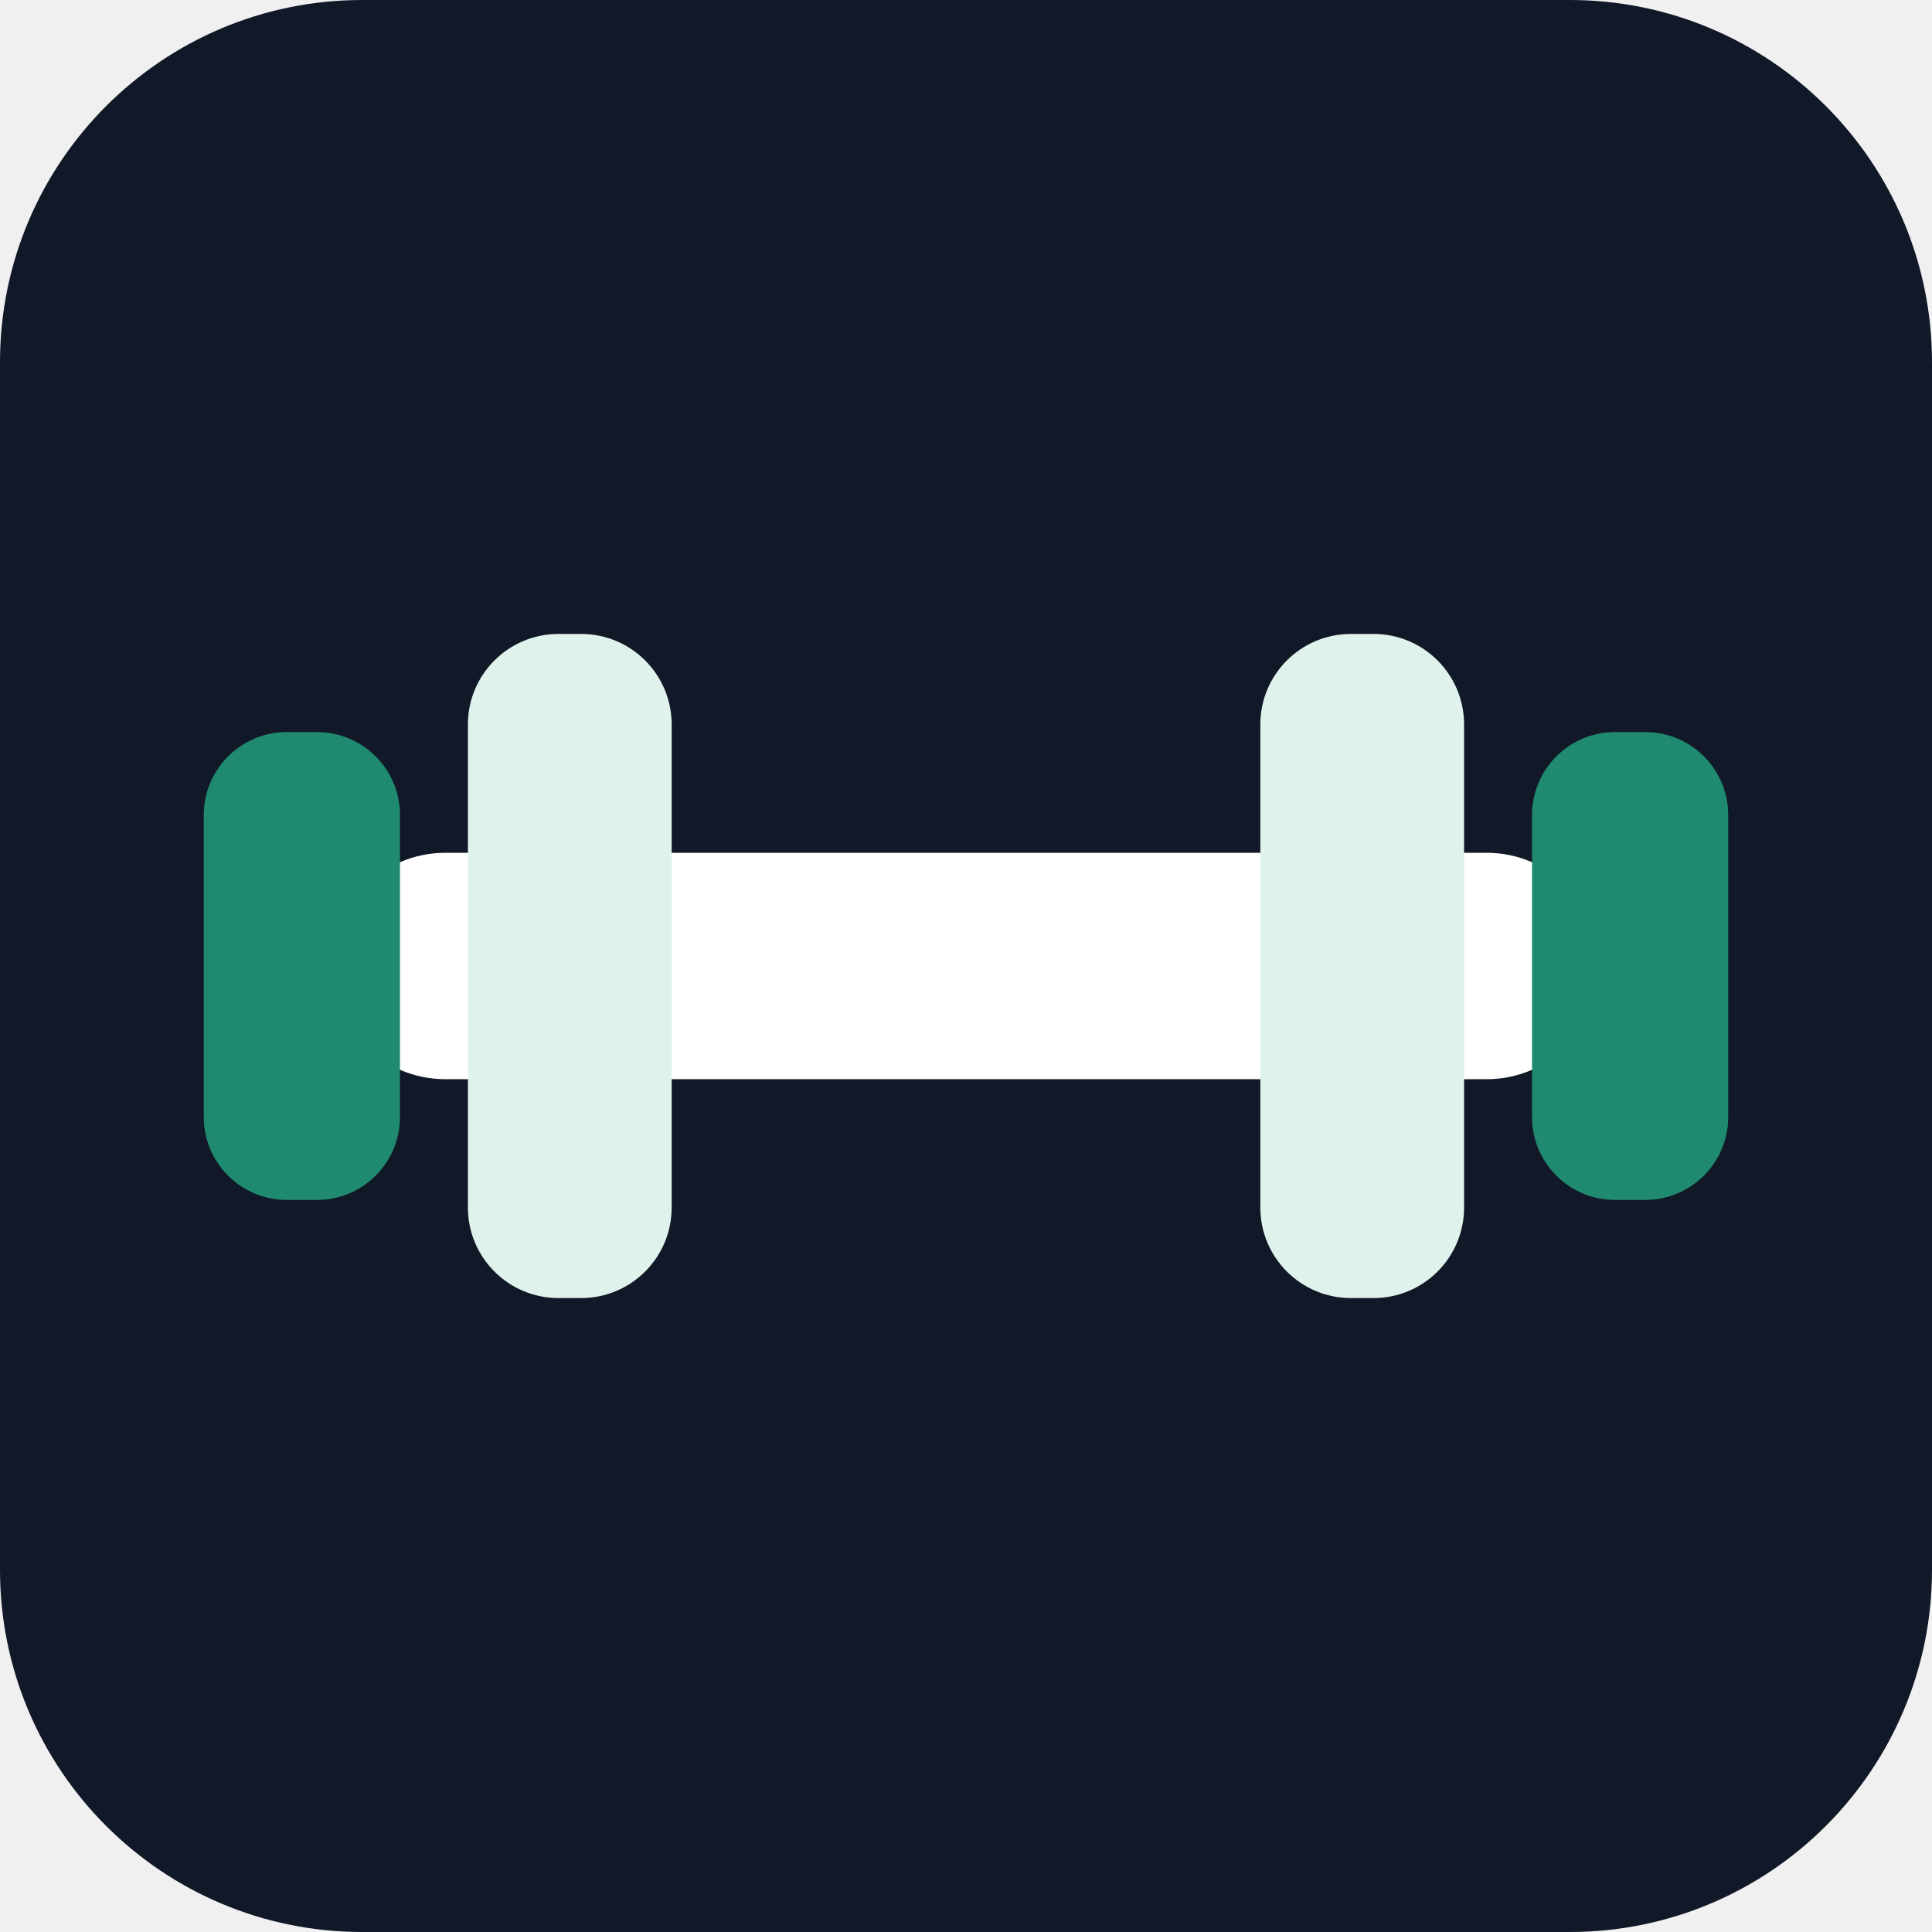
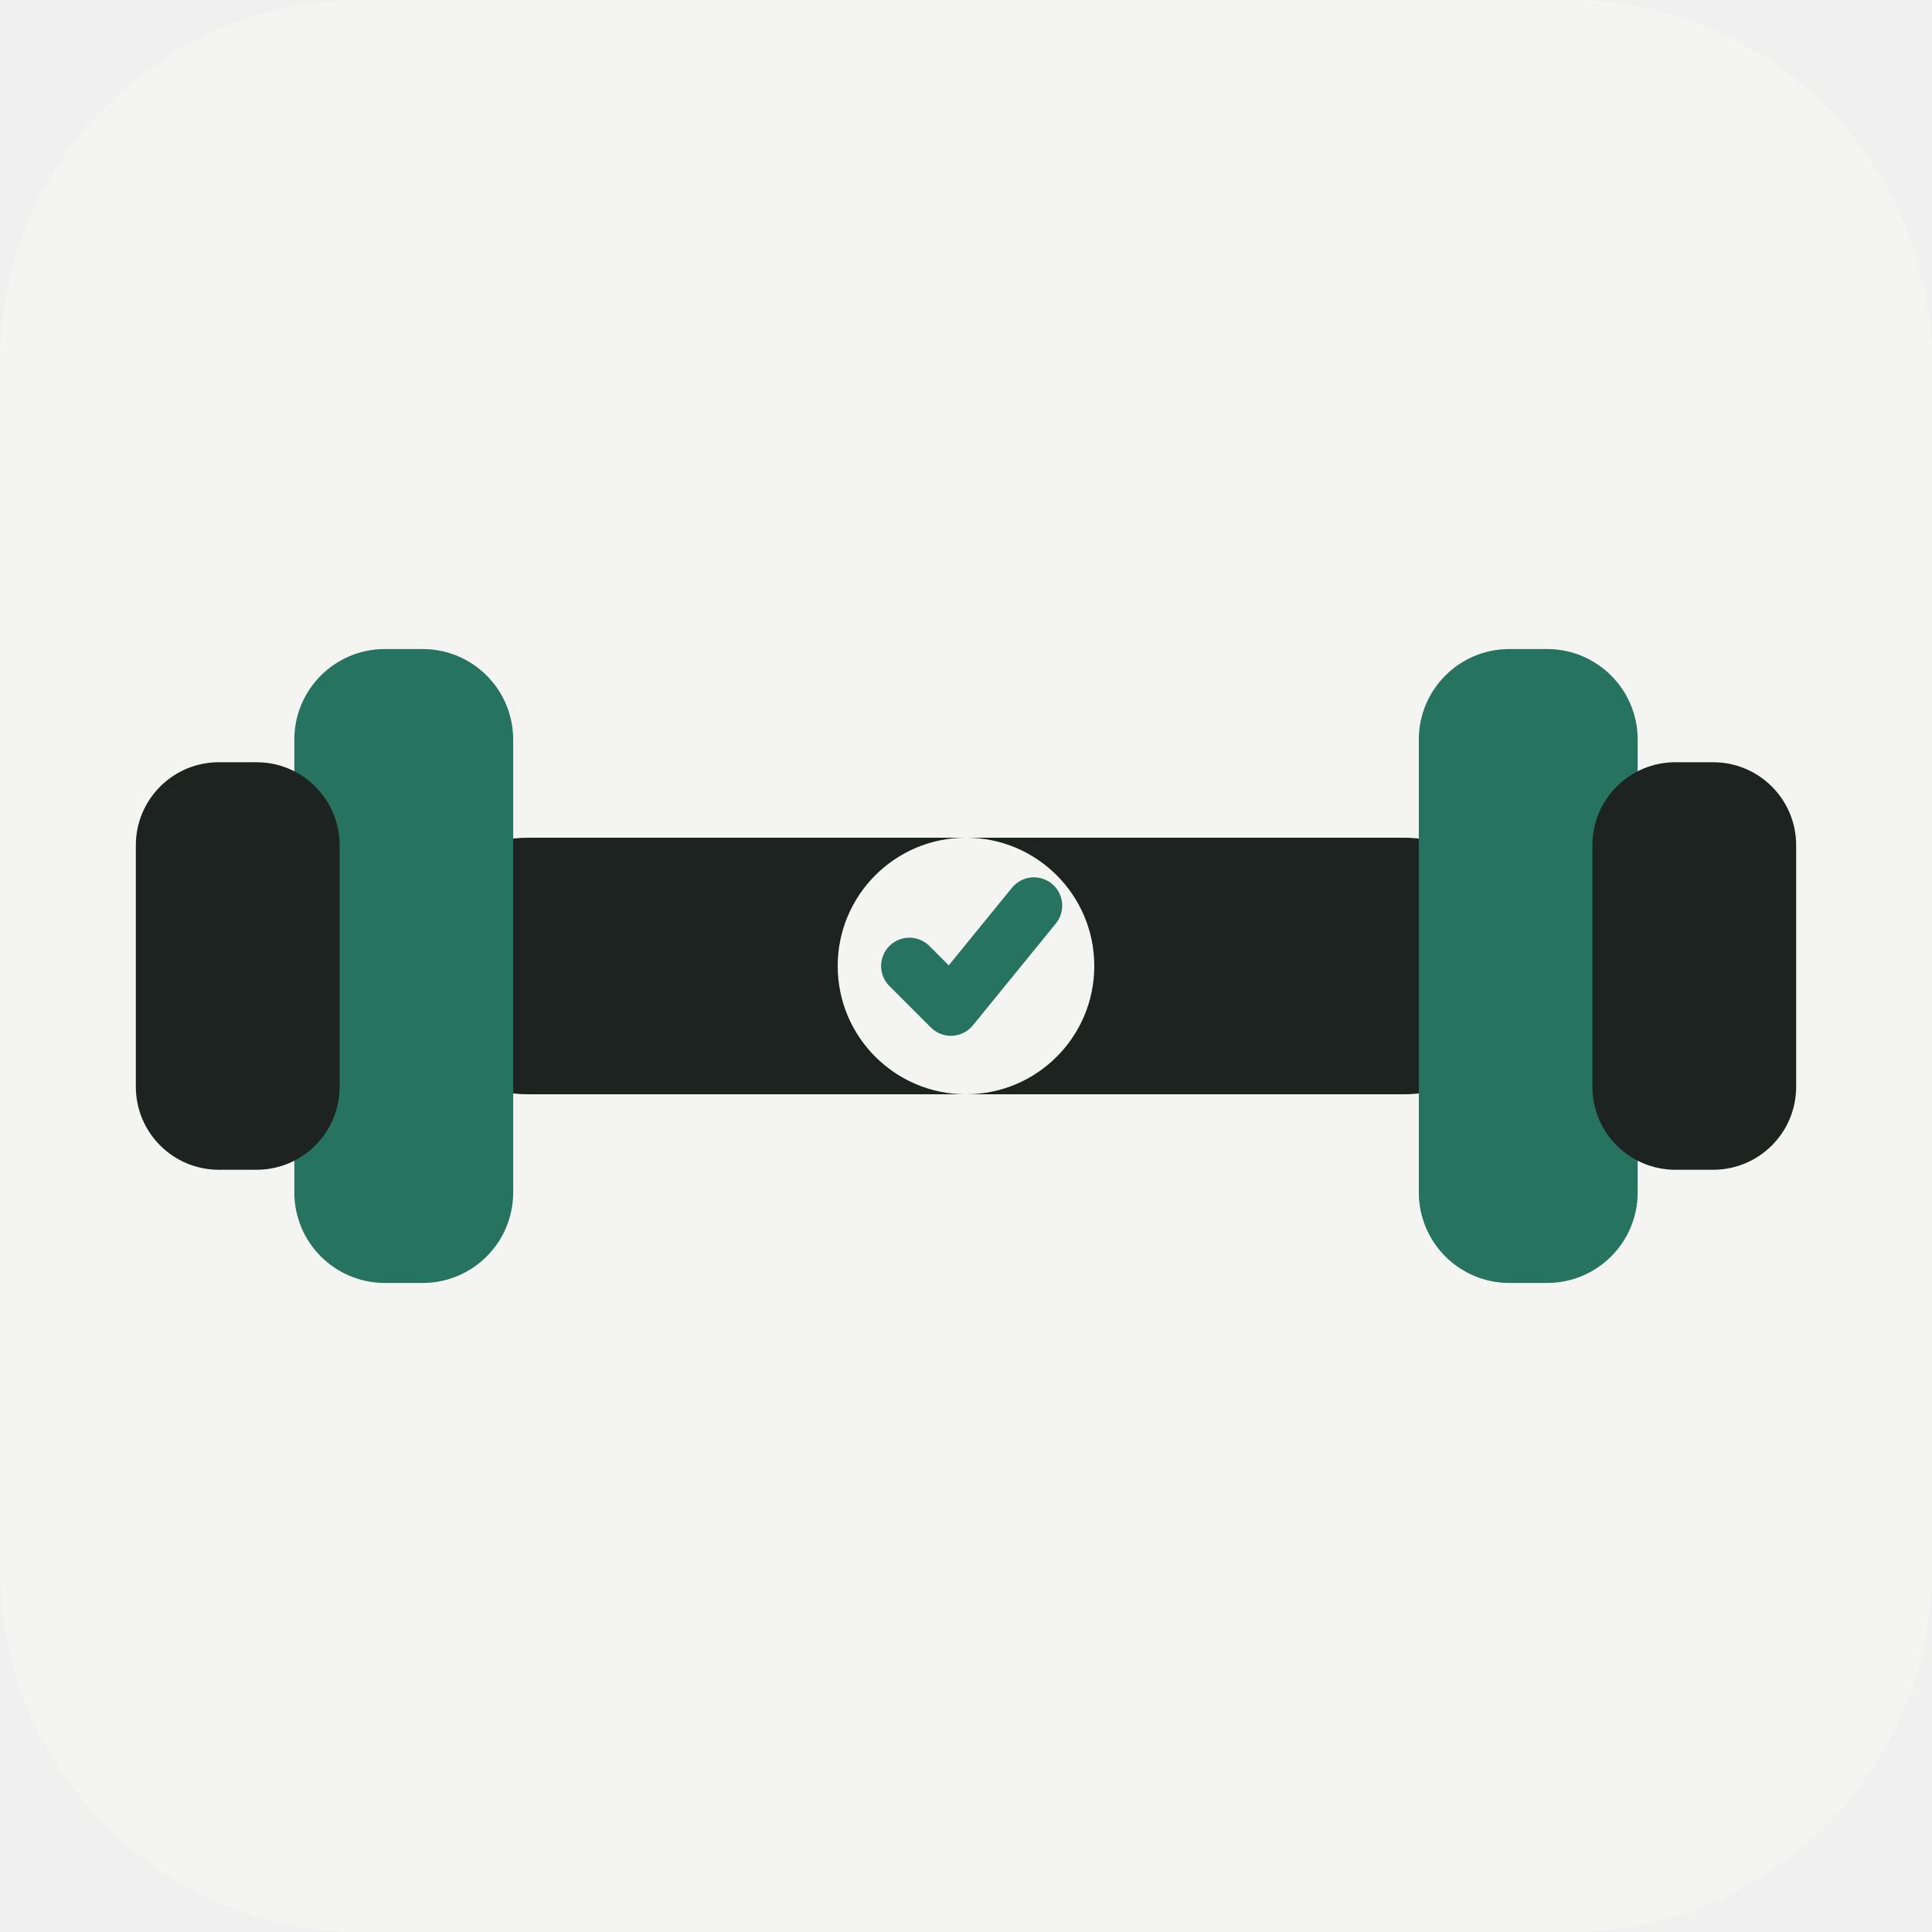
<svg xmlns="http://www.w3.org/2000/svg" viewBox="0 0 512 512">
-   <rect width="512" height="512" rx="96" fill="#111827" />
-   <rect x="88" y="226" width="336" height="60" rx="30" fill="#ffffff" />
-   <rect x="54" y="194" width="52" height="124" rx="22" fill="#1f8a70" />
-   <rect x="406" y="194" width="52" height="124" rx="22" fill="#1f8a70" />
-   <rect x="124" y="168" width="54" height="176" rx="24" fill="#dff3ec" />
-   <rect x="334" y="168" width="54" height="176" rx="24" fill="#dff3ec" />
+   <rect width="512" height="512" rx="96" fill="#f4f5f2" />
+   <rect x="106" y="222" width="300" height="68" rx="34" fill="#1c2321" />
+   <rect x="78" y="172" width="58" height="168" rx="24" fill="#26735f" />
+   <rect x="376" y="172" width="58" height="168" rx="24" fill="#26735f" />
+   <rect x="36" y="202" width="54" height="108" rx="22" fill="#1c2321" />
+   <rect x="422" y="202" width="54" height="108" rx="22" fill="#1c2321" />
+   <circle cx="256" cy="256" r="34" fill="#f4f5f2" />
+   <path d="m241 256 11 11 22-27" fill="none" stroke="#26735f" stroke-linecap="round" stroke-linejoin="round" stroke-width="15" />
</svg>
